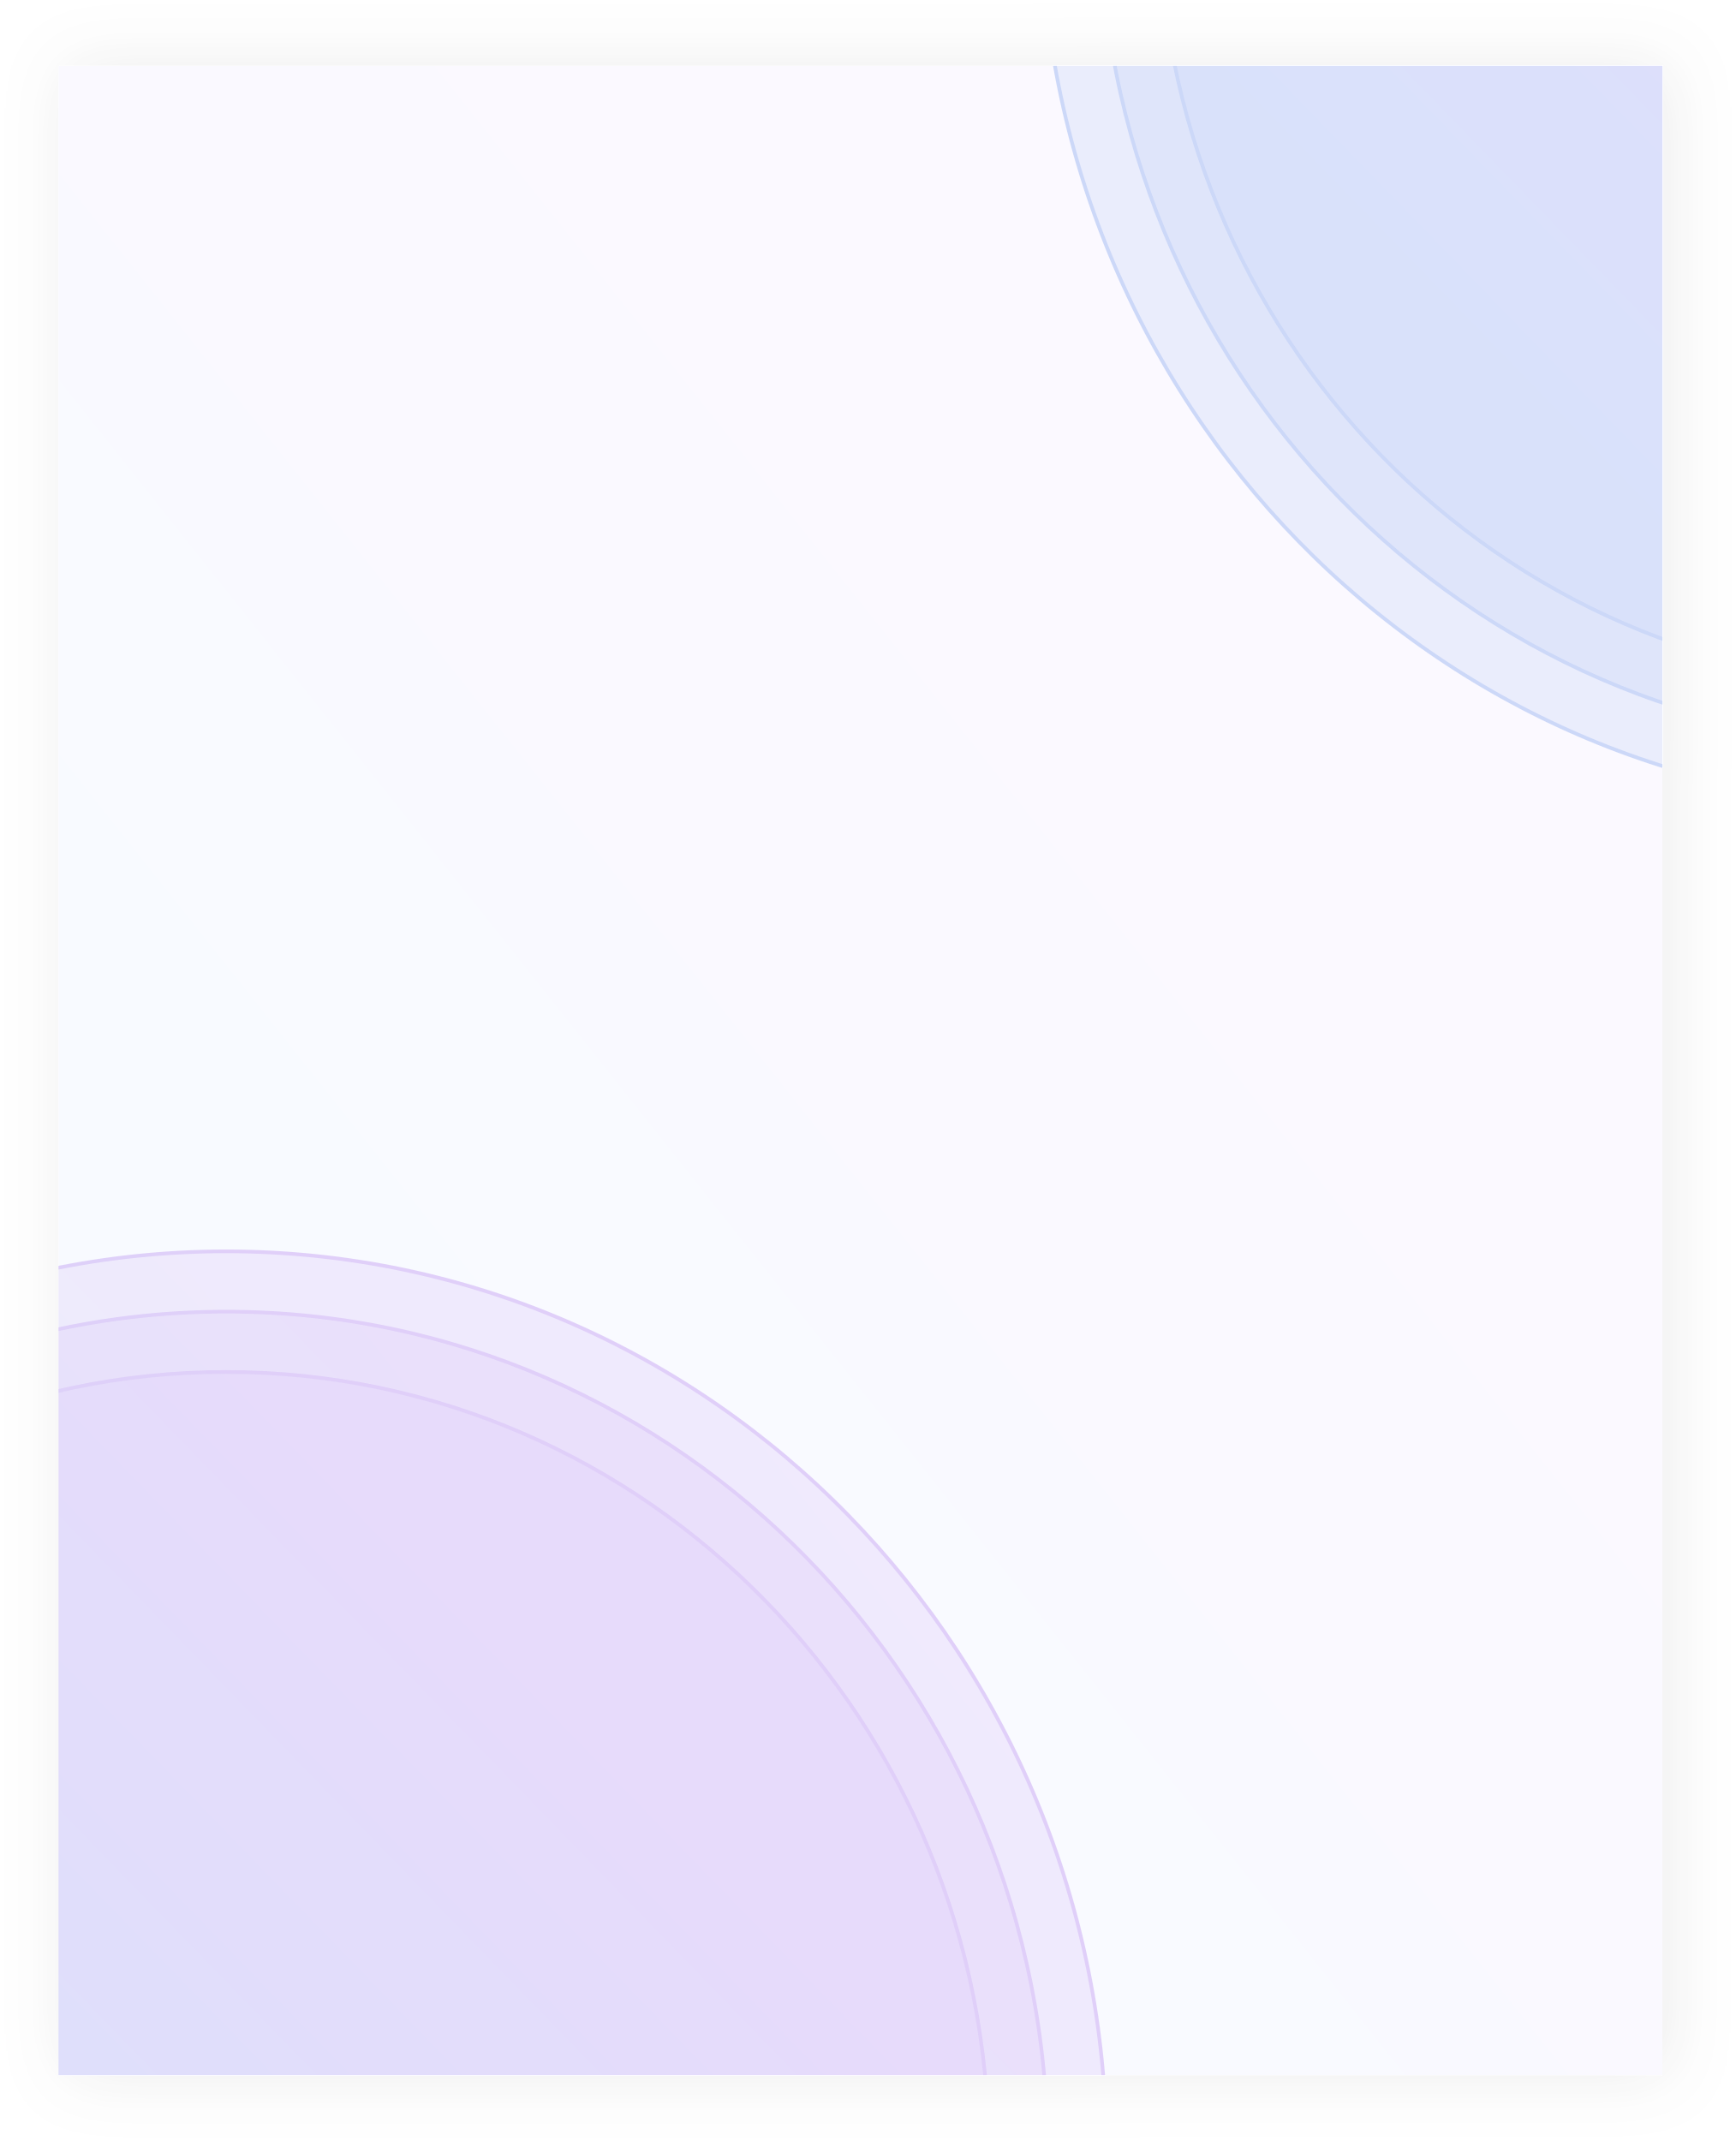
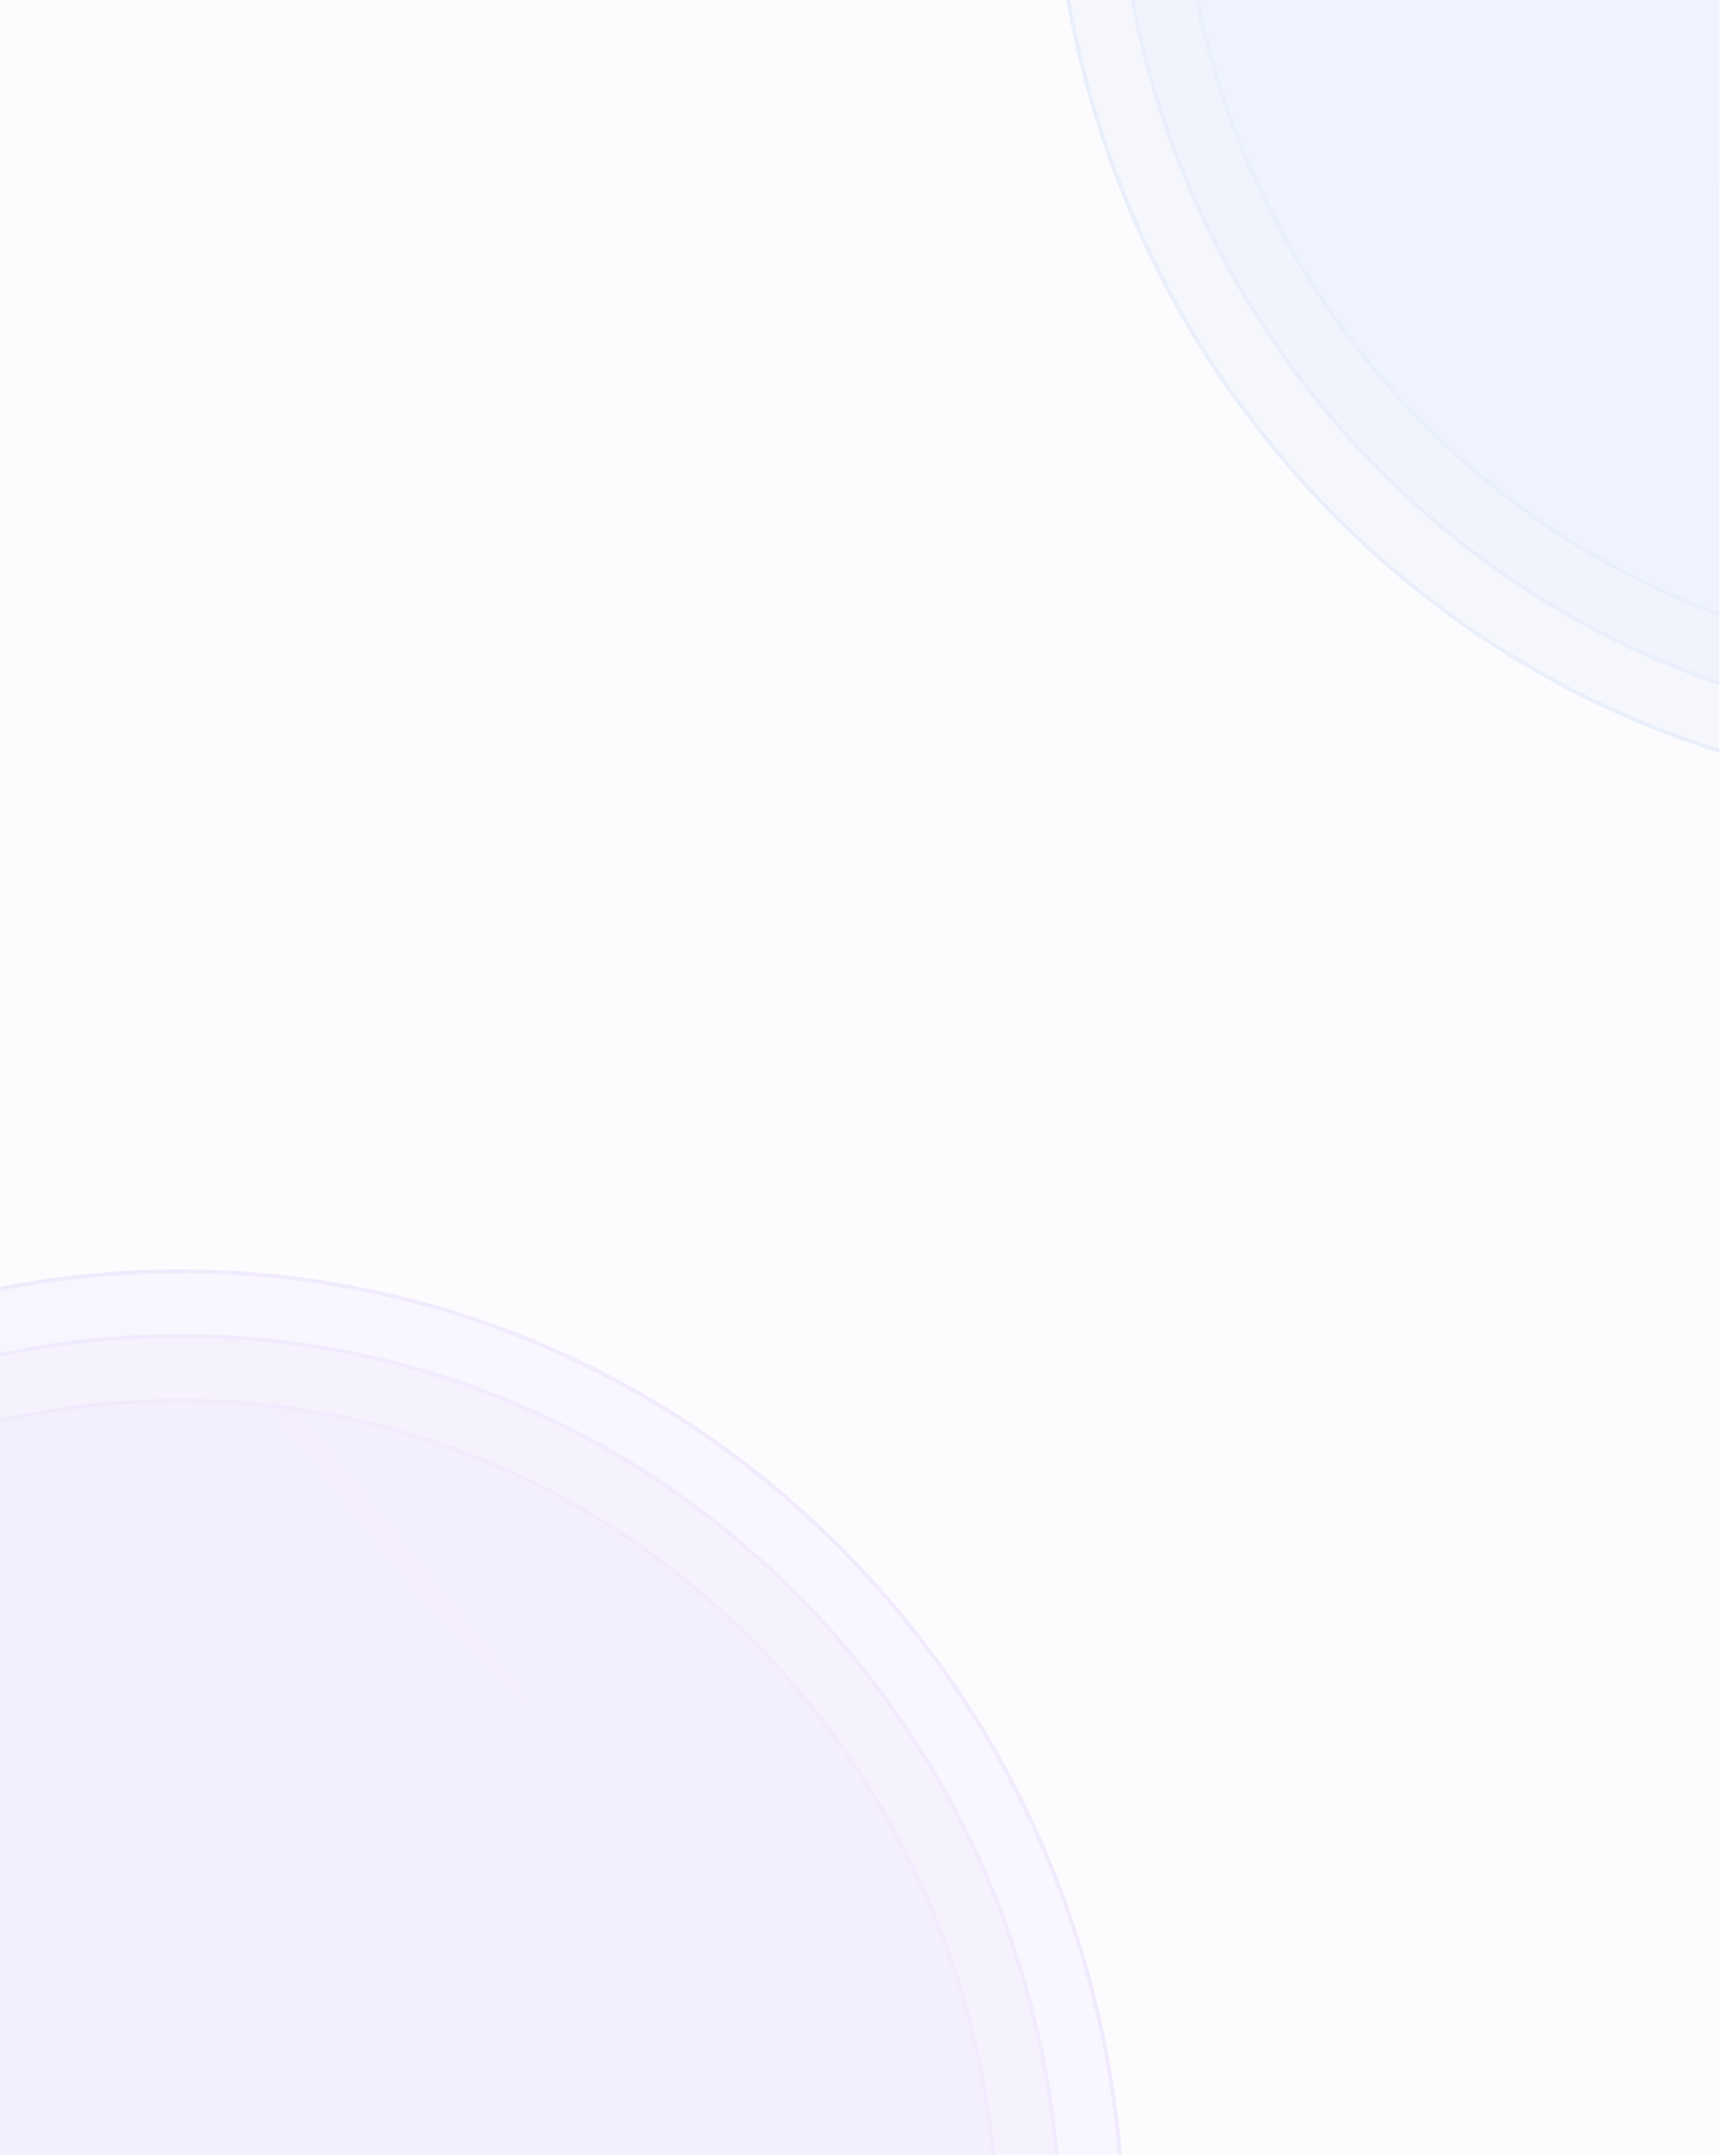
- <svg xmlns="http://www.w3.org/2000/svg" width="475" height="586" viewBox="0 0 475 586" fill="none">
-   <g opacity="0.8" filter="url(#filter0_d_2525_3383)">
-     <mask id="mask0_2525_3383" style="mask-type:alpha" maskUnits="userSpaceOnUse" x="16" y="18" width="439" height="550">
-       <rect width="439" height="550" transform="translate(16 18)" fill="url(#paint0_linear_2525_3383)" fill-opacity="0.35" />
+ <svg xmlns="http://www.w3.org/2000/svg" id="_Слой_1" data-name="Слой 1" viewBox="0 0 439 550.3">
+   <defs>
+     <style>
+       .cls-1 {
+         mask: url(#mask);
+       }
+ 
+       .cls-2 {
+         fill: url(#_Безымянный_градиент_9);
+         stroke: url(#_Безымянный_градиент_10);
+       }
+ 
+       .cls-2, .cls-3, .cls-4, .cls-5, .cls-6, .cls-7, .cls-8 {
+         fill-opacity: .35;
+       }
+ 
+       .cls-3 {
+         fill: url(#_Безымянный_градиент_13);
+         stroke: url(#_Безымянный_градиент_14);
+       }
+ 
+       .cls-4 {
+         fill: url(#_Безымянный_градиент_11);
+         stroke: url(#_Безымянный_градиент_12);
+       }
+ 
+       .cls-5 {
+         fill: url(#_Безымянный_градиент_5);
+         stroke: url(#_Безымянный_градиент_6);
+       }
+ 
+       .cls-6 {
+         fill: url(#_Безымянный_градиент_3);
+         stroke: url(#_Безымянный_градиент_4);
+       }
+ 
+       .cls-7 {
+         fill: url(#_Безымянный_градиент_7);
+         stroke: url(#_Безымянный_градиент_8);
+       }
+ 
+       .cls-9 {
+         opacity: .8;
+       }
+ 
+       .cls-10 {
+         fill: url(#_Безымянный_градиент_2);
+         fill-opacity: .15;
+       }
+ 
+       .cls-10, .cls-8 {
+         stroke-width: 0px;
+       }
+ 
+       .cls-8 {
+         fill: url(#_Безымянный_градиент);
+       }
+     </style>
+     <linearGradient id="_Безымянный_градиент" data-name="Безымянный градиент" x1="63.36" y1="183.71" x2="338.11" y2="401.9" gradientTransform="translate(16 570) scale(1 -1)" gradientUnits="userSpaceOnUse">
+       <stop offset="0" stop-color="#4772e6" />
+       <stop offset="1" stop-color="#8e54e9" />
+     </linearGradient>
+     <mask id="mask" x="-195.55" y="-292" width="946.78" height="1111" maskUnits="userSpaceOnUse">
+       <g id="mask0_2525_3383" data-name="mask0 2525 3383">
+         <rect class="cls-8" width="439" height="550" />
+       </g>
    </mask>
-     <g mask="url(#mask0_2525_3383)">
-       <rect x="16" y="18" width="439" height="550" fill="url(#paint1_linear_2525_3383)" fill-opacity="0.15" />
-       <path d="M302.845 589.5C302.845 725.926 194.957 836.5 61.895 836.5C-71.166 836.5 -179.055 725.926 -179.055 589.5C-179.055 453.074 -71.166 342.5 61.895 342.5C194.957 342.5 302.845 453.074 302.845 589.5Z" fill="url(#paint2_linear_2525_3383)" fill-opacity="0.35" stroke="url(#paint3_linear_2525_3383)" />
-       <path d="M286.749 589.5C286.749 716.813 186.067 820 61.895 820C-62.276 820 -162.958 716.813 -162.958 589.5C-162.958 462.187 -62.276 359 61.895 359C186.067 359 286.749 462.187 286.749 589.5Z" fill="url(#paint4_linear_2525_3383)" fill-opacity="0.35" stroke="url(#paint5_linear_2525_3383)" />
-       <path d="M270.652 589.5C270.652 707.701 177.177 803.5 61.895 803.5C-53.386 803.5 -146.861 707.701 -146.861 589.5C-146.861 471.299 -53.386 375.5 61.895 375.5C177.177 375.5 270.652 471.299 270.652 589.5Z" fill="url(#paint6_linear_2525_3383)" fill-opacity="0.35" stroke="url(#paint7_linear_2525_3383)" />
-       <path d="M766.722 -26.5C766.722 109.926 658.834 220.5 525.772 220.5C392.711 220.5 284.822 109.926 284.822 -26.5C284.822 -162.926 392.711 -273.5 525.772 -273.5C658.834 -273.5 766.722 -162.926 766.722 -26.5Z" fill="url(#paint8_linear_2525_3383)" fill-opacity="0.35" stroke="url(#paint9_linear_2525_3383)" />
-       <path d="M750.625 -26.5C750.625 100.813 649.944 204 525.772 204C401.601 204 300.919 100.813 300.919 -26.5C300.919 -153.813 401.601 -257 525.772 -257C649.944 -257 750.625 -153.813 750.625 -26.5Z" fill="url(#paint10_linear_2525_3383)" fill-opacity="0.35" stroke="url(#paint11_linear_2525_3383)" />
-       <path d="M734.529 -26.5C734.529 91.701 641.054 187.5 525.772 187.5C410.491 187.5 317.015 91.701 317.015 -26.5C317.015 -144.701 410.491 -240.5 525.772 -240.5C641.054 -240.5 734.529 -144.701 734.529 -26.5Z" fill="url(#paint12_linear_2525_3383)" fill-opacity="0.35" stroke="url(#paint13_linear_2525_3383)" />
+     <linearGradient id="_Безымянный_градиент_2" data-name="Безымянный градиент 2" x1="79.36" y1="165.71" x2="354.11" y2="383.9" gradientTransform="translate(0 552) scale(1 -1)" gradientUnits="userSpaceOnUse">
+       <stop offset="0" stop-color="#4772e6" />
+       <stop offset="1" stop-color="#8e54e9" />
+     </linearGradient>
+     <linearGradient id="_Безымянный_градиент_3" data-name="Безымянный градиент 3" x1="-83.54" y1="-145.13" x2="170.22" y2="101.17" gradientTransform="translate(0 552) scale(1 -1)" gradientUnits="userSpaceOnUse">
+       <stop offset="0" stop-color="#4772e6" />
+       <stop offset="1" stop-color="#8e54e9" />
+     </linearGradient>
+     <linearGradient id="_Безымянный_градиент_4" data-name="Безымянный градиент 4" x1="-83.54" y1="-145.13" x2="170.22" y2="101.17" gradientTransform="translate(0 552) scale(1 -1)" gradientUnits="userSpaceOnUse">
+       <stop offset="0" stop-color="#4772e6" />
+       <stop offset="1" stop-color="#8e54e9" />
+     </linearGradient>
+     <linearGradient id="_Безымянный_градиент_5" data-name="Безымянный градиент 5" x1="-74.91" y1="-136.76" x2="161.93" y2="93.13" gradientTransform="translate(0 552) scale(1 -1)" gradientUnits="userSpaceOnUse">
+       <stop offset="0" stop-color="#4772e6" />
+       <stop offset="1" stop-color="#8e54e9" />
+     </linearGradient>
+     <linearGradient id="_Безымянный_градиент_6" data-name="Безымянный градиент 6" x1="-74.91" y1="-136.76" x2="161.93" y2="93.13" gradientTransform="translate(0 552) scale(1 -1)" gradientUnits="userSpaceOnUse">
+       <stop offset="0" stop-color="#4772e6" />
+       <stop offset="1" stop-color="#8e54e9" />
+     </linearGradient>
+     <linearGradient id="_Безымянный_градиент_7" data-name="Безымянный градиент 7" x1="-66.28" y1="-128.38" x2="153.65" y2="85.08" gradientTransform="translate(0 552) scale(1 -1)" gradientUnits="userSpaceOnUse">
+       <stop offset="0" stop-color="#4772e6" />
+       <stop offset="1" stop-color="#8e54e9" />
+     </linearGradient>
+     <linearGradient id="_Безымянный_градиент_8" data-name="Безымянный градиент 8" x1="-66.28" y1="-128.38" x2="153.65" y2="85.08" gradientTransform="translate(0 552) scale(1 -1)" gradientUnits="userSpaceOnUse">
+       <stop offset="0" stop-color="#4772e6" />
+       <stop offset="1" stop-color="#8e54e9" />
+     </linearGradient>
+     <linearGradient id="_Безымянный_градиент_9" data-name="Безымянный градиент 9" x1="380.34" y1="470.87" x2="634.1" y2="717.17" gradientTransform="translate(0 552) scale(1 -1)" gradientUnits="userSpaceOnUse">
+       <stop offset="0" stop-color="#4772e6" />
+       <stop offset="1" stop-color="#8e54e9" />
+     </linearGradient>
+     <linearGradient id="_Безымянный_градиент_10" data-name="Безымянный градиент 10" x1="380.34" y1="470.87" x2="634.1" y2="717.17" gradientTransform="translate(0 552) scale(1 -1)" gradientUnits="userSpaceOnUse">
+       <stop offset="0" stop-color="#4772e6" />
+       <stop offset="1" stop-color="#8e54e9" />
+     </linearGradient>
+     <linearGradient id="_Безымянный_градиент_11" data-name="Безымянный градиент 11" x1="388.97" y1="479.25" x2="625.81" y2="709.13" gradientTransform="translate(0 552) scale(1 -1)" gradientUnits="userSpaceOnUse">
+       <stop offset="0" stop-color="#4772e6" />
+       <stop offset="1" stop-color="#8e54e9" />
+     </linearGradient>
+     <linearGradient id="_Безымянный_градиент_12" data-name="Безымянный градиент 12" x1="388.97" y1="479.25" x2="625.81" y2="709.13" gradientTransform="translate(0 552) scale(1 -1)" gradientUnits="userSpaceOnUse">
+       <stop offset="0" stop-color="#4772e6" />
+       <stop offset="1" stop-color="#8e54e9" />
+     </linearGradient>
+     <linearGradient id="_Безымянный_градиент_13" data-name="Безымянный градиент 13" x1="397.59" y1="487.62" x2="617.52" y2="701.08" gradientTransform="translate(0 552) scale(1 -1)" gradientUnits="userSpaceOnUse">
+       <stop offset="0" stop-color="#4772e6" />
+       <stop offset="1" stop-color="#8e54e9" />
+     </linearGradient>
+     <linearGradient id="_Безымянный_градиент_14" data-name="Безымянный градиент 14" x1="397.59" y1="487.62" x2="617.52" y2="701.08" gradientTransform="translate(0 552) scale(1 -1)" gradientUnits="userSpaceOnUse">
+       <stop offset="0" stop-color="#4772e6" />
+       <stop offset="1" stop-color="#8e54e9" />
+     </linearGradient>
+   </defs>
+   <g class="cls-9">
+     <g class="cls-1">
+       <g>
+         <rect class="cls-10" width="439" height="550" />
+         <path class="cls-6" d="M286.85,571.5c0,136.43-107.89,247-240.95,247s-240.95-110.57-240.95-247,107.89-247,240.95-247,240.95,110.57,240.95,247Z" />
+         <path class="cls-5" d="M270.75,571.5c0,127.31-100.68,230.5-224.85,230.5s-224.85-103.19-224.85-230.5,100.68-230.5,224.85-230.5,224.85,103.19,224.85,230.5Z" />
+         <path class="cls-7" d="M254.65,571.5c0,118.2-93.48,214-208.76,214s-208.76-95.8-208.76-214,93.47-214,208.76-214,208.76,95.8,208.76,214Z" />
+         <path class="cls-2" d="M750.72-44.5c0,136.43-107.89,247-240.95,247s-240.95-110.57-240.95-247,107.89-247,240.95-247,240.95,110.57,240.95,247Z" />
+         <path class="cls-4" d="M734.62-44.5c0,127.31-100.68,230.5-224.85,230.5s-224.85-103.19-224.85-230.5,100.68-230.5,224.85-230.5,224.85,103.19,224.85,230.5Z" />
+         <path class="cls-3" d="M718.53-44.5c0,118.2-93.47,214-208.76,214s-208.76-95.8-208.76-214,93.48-214,208.76-214,208.76,95.8,208.76,214Z" />
+       </g>
    </g>
  </g>
-   <defs>
-     <filter id="filter0_d_2525_3383" x="0" y="0" width="475" height="586" filterUnits="userSpaceOnUse" color-interpolation-filters="sRGB">
-       <feFlood flood-opacity="0" result="BackgroundImageFix" />
-       <feColorMatrix in="SourceAlpha" type="matrix" values="0 0 0 0 0 0 0 0 0 0 0 0 0 0 0 0 0 0 127 0" result="hardAlpha" />
-       <feOffset dx="2" />
-       <feGaussianBlur stdDeviation="9" />
-       <feComposite in2="hardAlpha" operator="out" />
-       <feColorMatrix type="matrix" values="0 0 0 0 0 0 0 0 0 0 0 0 0 0 0 0 0 0 0.09 0" />
-       <feBlend mode="normal" in2="BackgroundImageFix" result="effect1_dropShadow_2525_3383" />
-       <feBlend mode="normal" in="SourceGraphic" in2="effect1_dropShadow_2525_3383" result="shape" />
-     </filter>
-     <linearGradient id="paint0_linear_2525_3383" x1="-9.021" y1="275" x2="265.732" y2="56.812" gradientUnits="userSpaceOnUse">
-       <stop stop-color="#4772E6" />
-       <stop offset="1" stop-color="#8E54E9" />
-     </linearGradient>
-     <linearGradient id="paint1_linear_2525_3383" x1="6.979" y1="293" x2="281.732" y2="74.812" gradientUnits="userSpaceOnUse">
-       <stop stop-color="#4772E6" />
-       <stop offset="1" stop-color="#8E54E9" />
-     </linearGradient>
-     <linearGradient id="paint2_linear_2525_3383" x1="-189.477" y1="589.5" x2="64.286" y2="343.198" gradientUnits="userSpaceOnUse">
-       <stop stop-color="#4772E6" />
-       <stop offset="1" stop-color="#8E54E9" />
-     </linearGradient>
-     <linearGradient id="paint3_linear_2525_3383" x1="-189.477" y1="589.5" x2="64.286" y2="343.198" gradientUnits="userSpaceOnUse">
-       <stop stop-color="#4772E6" />
-       <stop offset="1" stop-color="#8E54E9" />
-     </linearGradient>
-     <linearGradient id="paint4_linear_2525_3383" x1="-172.719" y1="589.5" x2="64.126" y2="359.619" gradientUnits="userSpaceOnUse">
-       <stop stop-color="#4772E6" />
-       <stop offset="1" stop-color="#8E54E9" />
-     </linearGradient>
-     <linearGradient id="paint5_linear_2525_3383" x1="-172.719" y1="589.5" x2="64.126" y2="359.619" gradientUnits="userSpaceOnUse">
-       <stop stop-color="#4772E6" />
-       <stop offset="1" stop-color="#8E54E9" />
-     </linearGradient>
-     <linearGradient id="paint6_linear_2525_3383" x1="-155.961" y1="589.5" x2="63.967" y2="376.039" gradientUnits="userSpaceOnUse">
-       <stop stop-color="#4772E6" />
-       <stop offset="1" stop-color="#8E54E9" />
-     </linearGradient>
-     <linearGradient id="paint7_linear_2525_3383" x1="-155.961" y1="589.5" x2="63.967" y2="376.039" gradientUnits="userSpaceOnUse">
-       <stop stop-color="#4772E6" />
-       <stop offset="1" stop-color="#8E54E9" />
-     </linearGradient>
-     <linearGradient id="paint8_linear_2525_3383" x1="274.4" y1="-26.5" x2="528.162" y2="-272.802" gradientUnits="userSpaceOnUse">
-       <stop stop-color="#4772E6" />
-       <stop offset="1" stop-color="#8E54E9" />
-     </linearGradient>
-     <linearGradient id="paint9_linear_2525_3383" x1="274.4" y1="-26.5" x2="528.162" y2="-272.802" gradientUnits="userSpaceOnUse">
-       <stop stop-color="#4772E6" />
-       <stop offset="1" stop-color="#8E54E9" />
-     </linearGradient>
-     <linearGradient id="paint10_linear_2525_3383" x1="291.158" y1="-26.5" x2="528.003" y2="-256.381" gradientUnits="userSpaceOnUse">
-       <stop stop-color="#4772E6" />
-       <stop offset="1" stop-color="#8E54E9" />
-     </linearGradient>
-     <linearGradient id="paint11_linear_2525_3383" x1="291.158" y1="-26.5" x2="528.003" y2="-256.381" gradientUnits="userSpaceOnUse">
-       <stop stop-color="#4772E6" />
-       <stop offset="1" stop-color="#8E54E9" />
-     </linearGradient>
-     <linearGradient id="paint12_linear_2525_3383" x1="307.916" y1="-26.5" x2="527.844" y2="-239.961" gradientUnits="userSpaceOnUse">
-       <stop stop-color="#4772E6" />
-       <stop offset="1" stop-color="#8E54E9" />
-     </linearGradient>
-     <linearGradient id="paint13_linear_2525_3383" x1="307.916" y1="-26.5" x2="527.844" y2="-239.961" gradientUnits="userSpaceOnUse">
-       <stop stop-color="#4772E6" />
-       <stop offset="1" stop-color="#8E54E9" />
-     </linearGradient>
-   </defs>
</svg>
